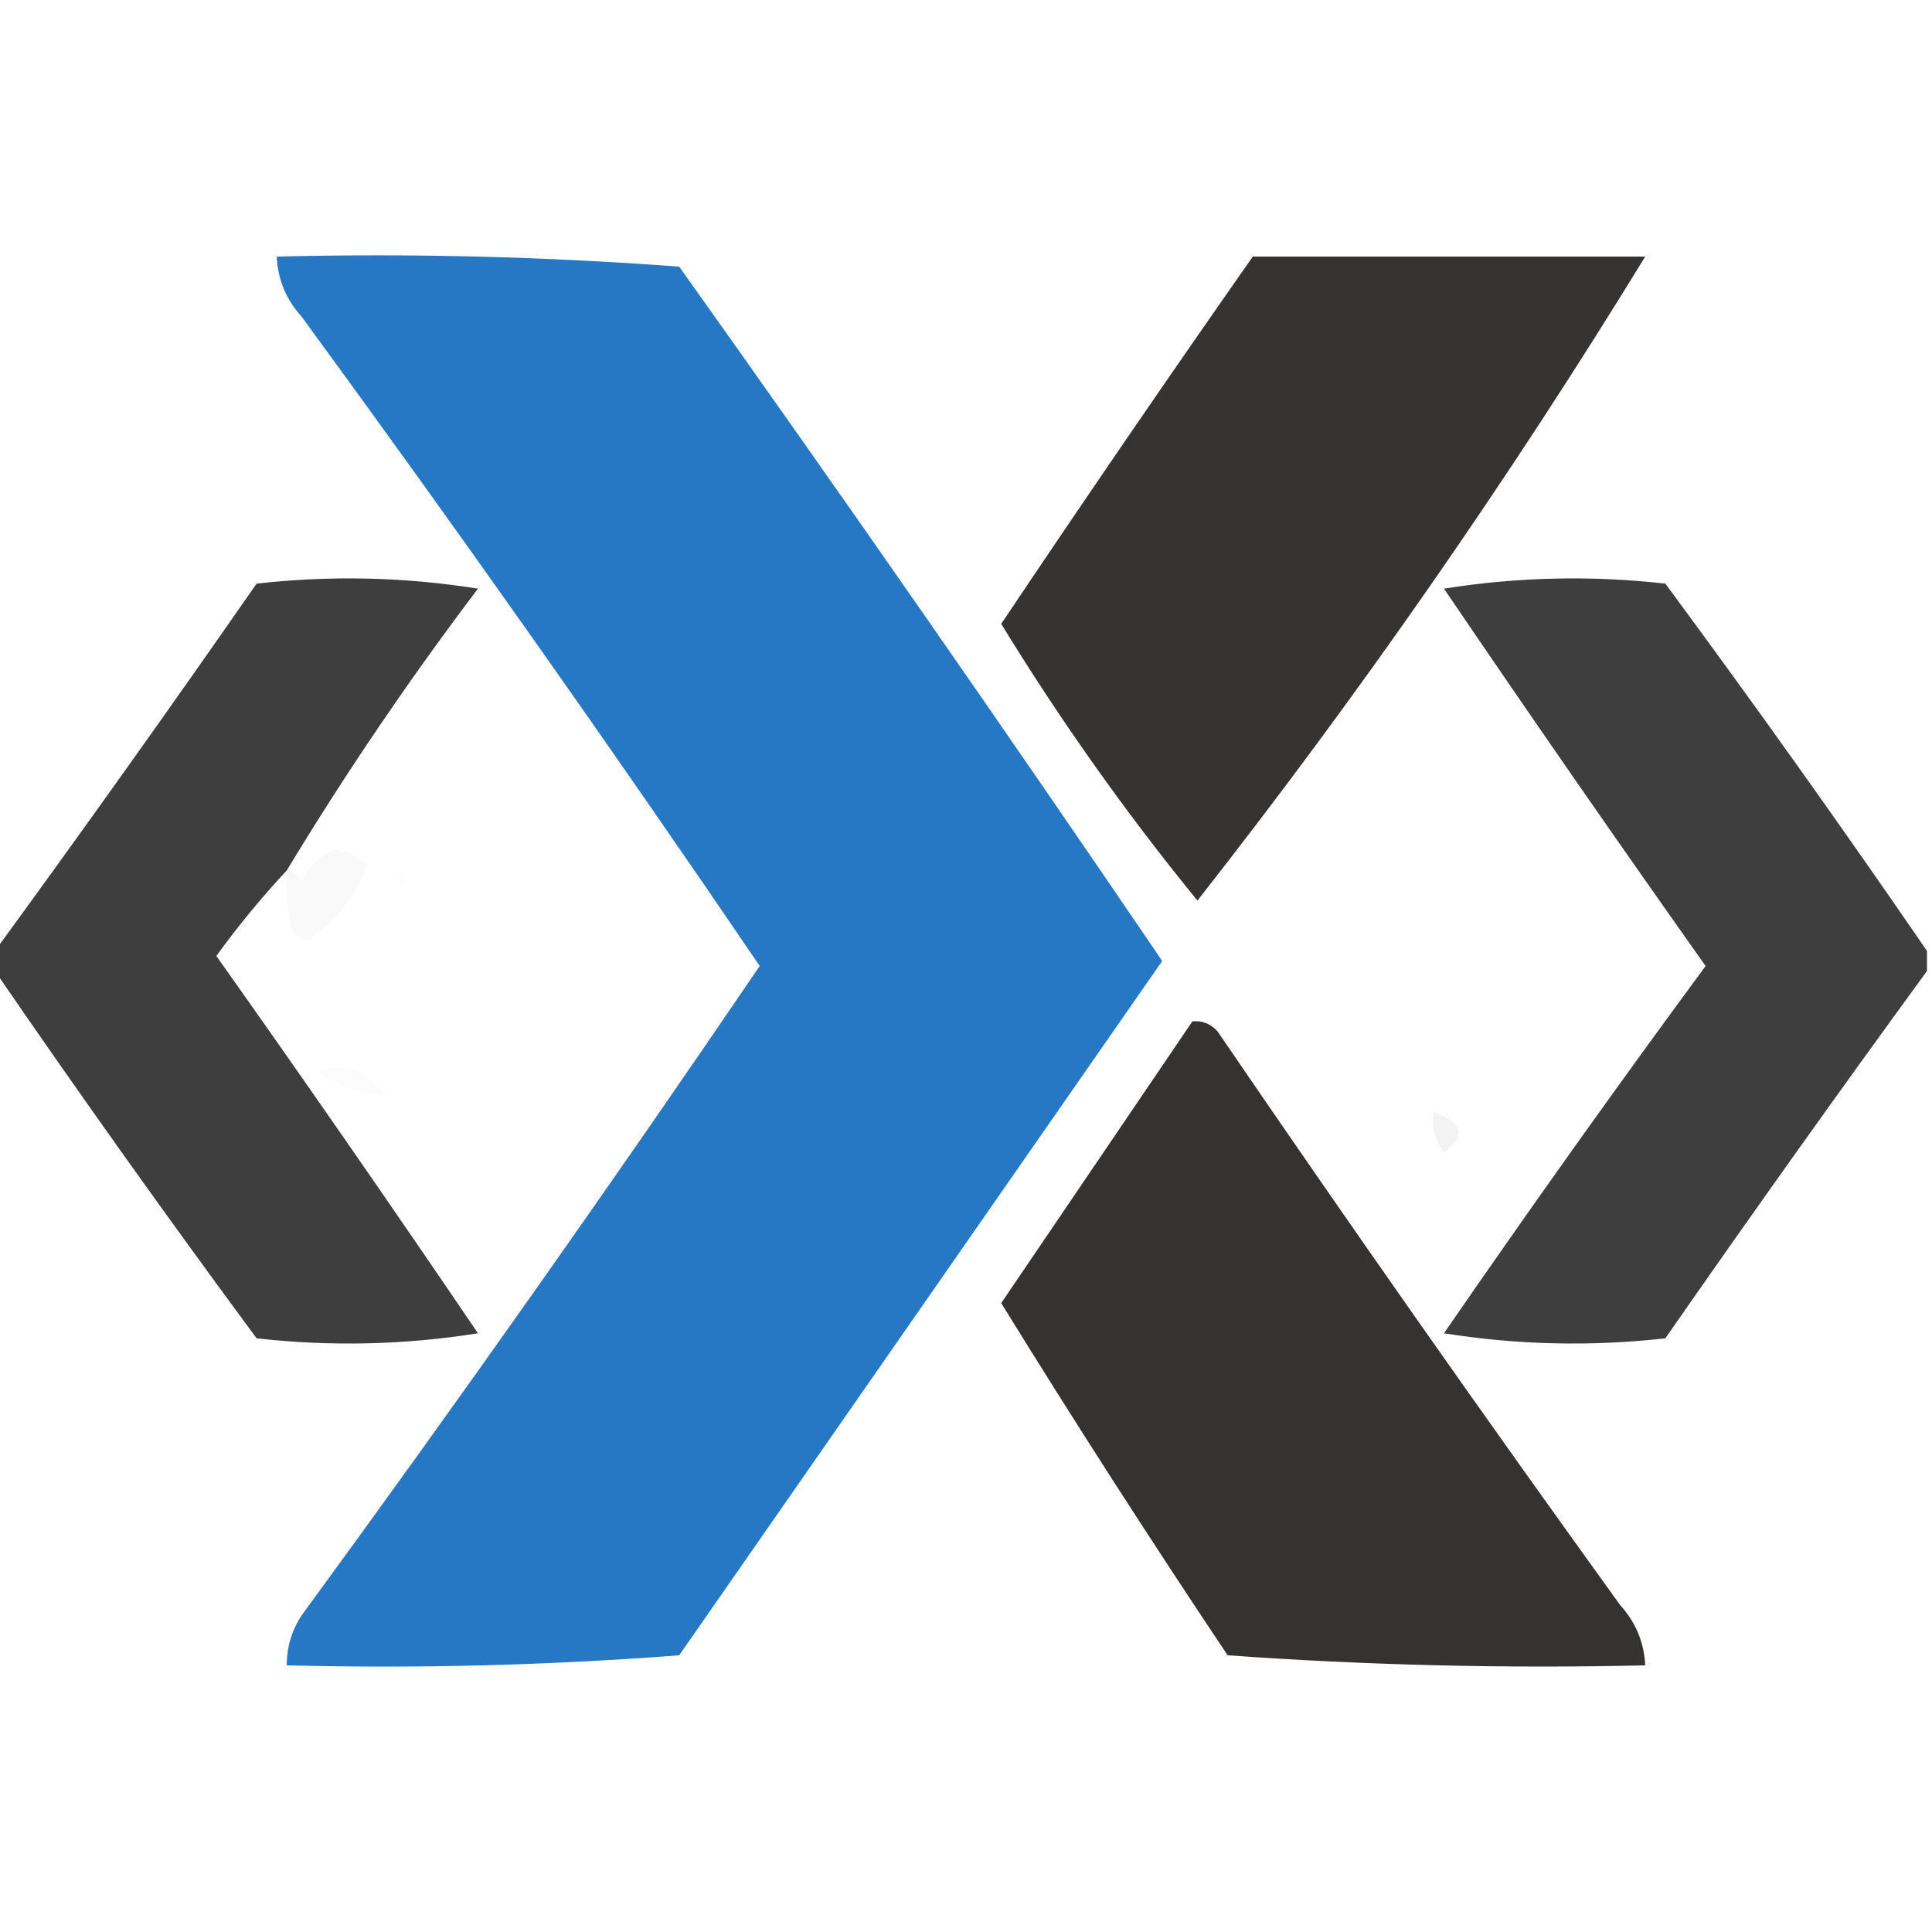
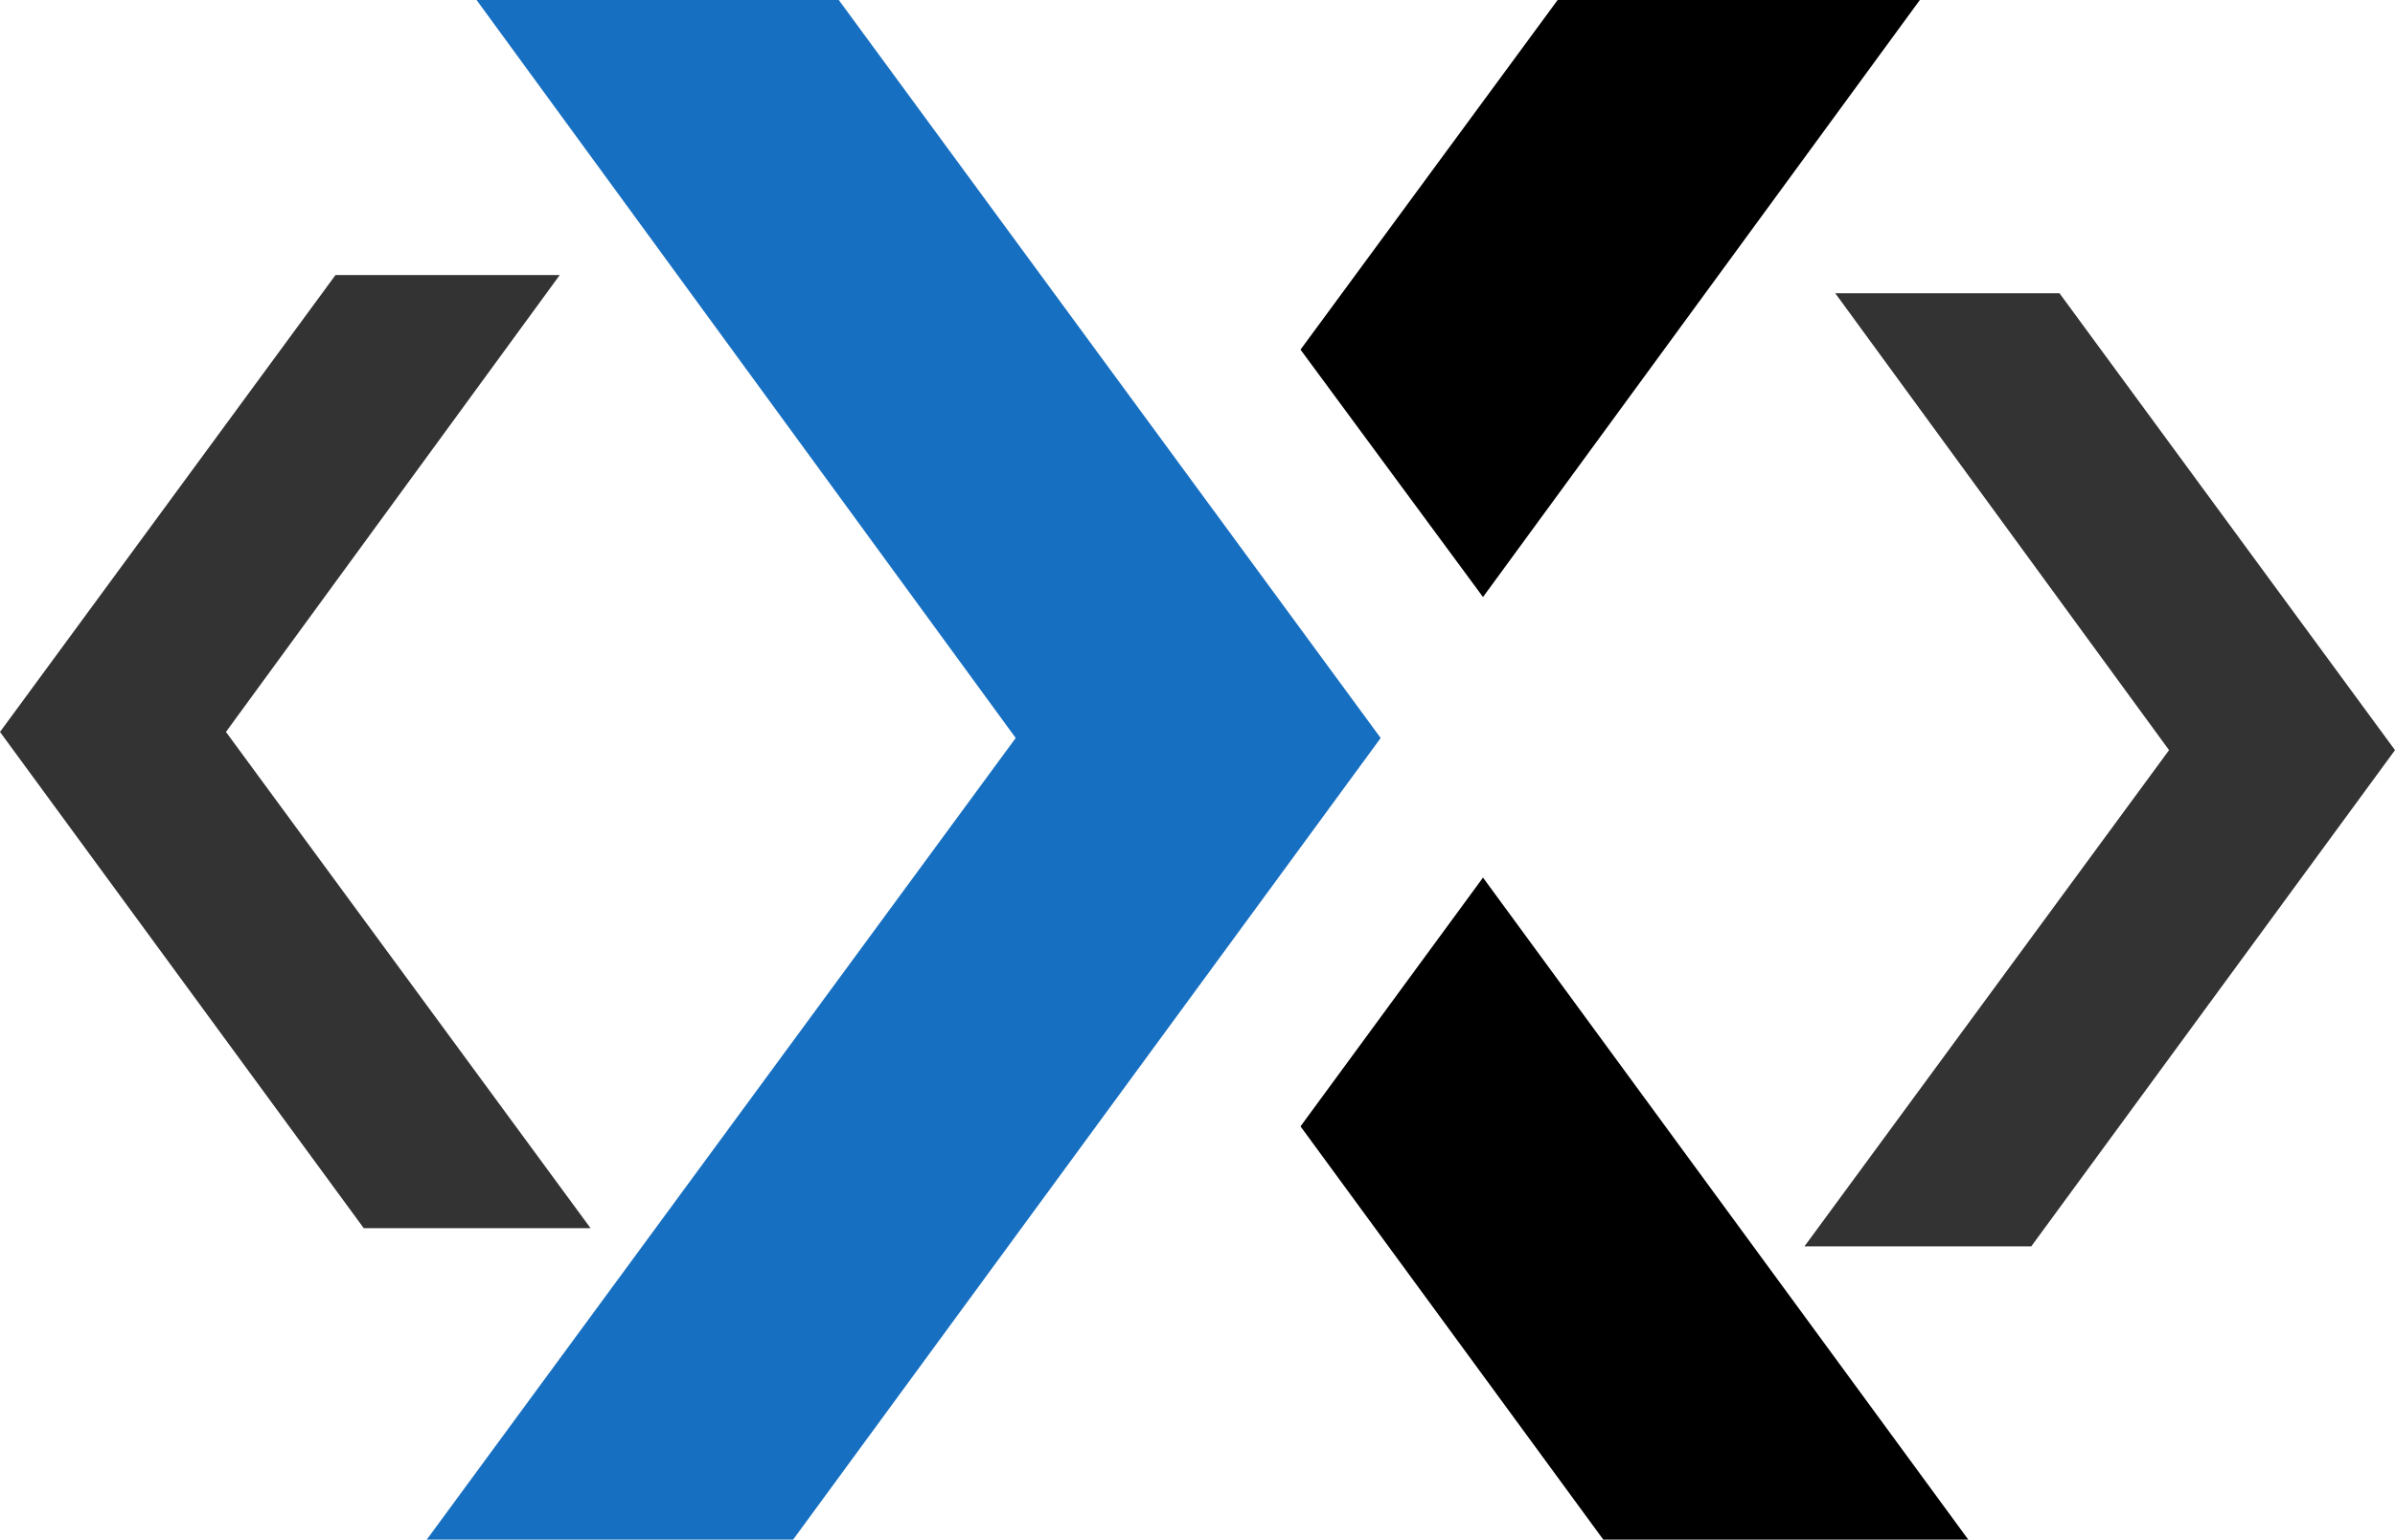
- <svg xmlns="http://www.w3.org/2000/svg" version="1.1" width="192px" height="192px" style="shape-rendering:geometricPrecision; text-rendering:geometricPrecision; image-rendering:optimizeQuality; fill-rule:evenodd; clip-rule:evenodd">
-   <g>
-     <path style="opacity:0.931" fill="#176ec1" d="M 27.5,25.5 C 40.85,25.168 54.183,25.501 67.5,26.5C 83.746,49.325 99.746,72.326 115.5,95.5C 99.5,118.5 83.5,141.5 67.5,164.5C 54.517,165.499 41.517,165.832 28.5,165.5C 28.491,163.692 28.991,162.025 30,160.5C 45.535,139.263 60.702,117.763 75.5,96C 60.702,74.237 45.535,52.737 30,31.5C 28.441,29.783 27.608,27.783 27.5,25.5 Z" />
-   </g>
-   <g>
-     <path style="opacity:0.91" fill="#221f1f" d="M 124.5,25.5 C 137.5,25.5 150.5,25.5 163.5,25.5C 149.903,47.694 135.07,69.027 119,89.5C 111.89,80.786 105.39,71.619 99.5,62C 107.714,49.735 116.047,37.568 124.5,25.5 Z" />
-   </g>
-   <g>
-     <path style="opacity:0.909" fill="#2a2b2a" d="M 28.5,86.5 C 26.031,89.144 23.698,91.977 21.5,95C 30.29,107.413 38.957,119.913 47.5,132.5C 40.189,133.665 32.856,133.831 25.5,133C 16.582,120.931 7.915,108.764 -0.5,96.5C -0.5,95.833 -0.5,95.167 -0.5,94.5C 8.268,82.488 16.934,70.322 25.5,58C 32.856,57.169 40.189,57.335 47.5,58.5C 40.652,67.545 34.318,76.878 28.5,86.5 Z" />
-   </g>
-   <g>
-     <path style="opacity:0.909" fill="#2a2b2a" d="M 191.5,94.5 C 191.5,95.167 191.5,95.833 191.5,96.5C 182.732,108.512 174.066,120.679 165.5,133C 158.144,133.831 150.811,133.665 143.5,132.5C 151.973,120.194 160.639,108.028 169.5,96C 160.71,83.587 152.043,71.087 143.5,58.5C 150.811,57.335 158.144,57.169 165.5,58C 174.418,70.069 183.085,82.236 191.5,94.5 Z" />
-   </g>
-   <g>
-     <path style="opacity:0.028" fill="#221f1f" d="M 28.5,86.5 C 29.117,86.611 29.617,86.944 30,87.5C 30.667,86.167 31.667,85.167 33,84.5C 34.351,84.446 35.518,84.946 36.5,86C 35.335,89.16 33.335,91.66 30.5,93.5C 29.914,93.291 29.414,92.957 29,92.5C 28.505,90.527 28.338,88.527 28.5,86.5 Z" />
-   </g>
-   <g>
-     <path style="opacity:0.004" fill="#221f1f" d="M 37.5,86.5 C 38.833,87.167 38.833,87.167 37.5,86.5 Z" />
-   </g>
-   <g>
-     <path style="opacity:0.004" fill="#221f1f" d="M 39.5,86.5 C 40.525,86.897 40.692,87.563 40,88.5C 39.536,87.906 39.369,87.239 39.5,86.5 Z" />
-   </g>
-   <g>
-     <path style="opacity:0.004" fill="#221f1f" d="M 41.5,86.5 C 42.833,87.167 42.833,87.167 41.5,86.5 Z" />
-   </g>
-   <g>
-     <path style="opacity:0.004" fill="#221f1f" d="M 29.5,96.5 C 30.833,97.167 30.833,97.167 29.5,96.5 Z" />
-   </g>
-   <g>
-     <path style="opacity:0.913" fill="#221f1f" d="M 118.5,101.5 C 119.496,101.414 120.329,101.748 121,102.5C 134.087,121.675 147.421,140.675 161,159.5C 162.559,161.217 163.392,163.217 163.5,165.5C 149.588,165.823 135.754,165.49 122,164.5C 114.267,152.944 106.767,141.277 99.5,129.5C 105.824,120.173 112.157,110.84 118.5,101.5 Z" />
-   </g>
-   <g>
-     <path style="opacity:0.014" fill="#221f1f" d="M 31.5,106.5 C 34.204,105.486 36.537,106.319 38.5,109C 36.037,108.78 33.703,107.946 31.5,106.5 Z" />
-   </g>
-   <g>
-     <path style="opacity:0.057" fill="#221f1f" d="M 142.5,110.5 C 145.428,111.637 145.762,112.97 143.5,114.5C 142.571,113.311 142.238,111.978 142.5,110.5 Z" />
+ <svg xmlns="http://www.w3.org/2000/svg" xmlns:xlink="http://www.w3.org/1999/xlink" width="73" height="46.942" enable-background="new 0 0 90 90" version="1.1" viewBox="0 0 73 46.942" xml:space="preserve">
+   <g transform="translate(-8.5 -15.054)">
+     <defs>
+       <rect id="SVGID_1_" width="90" height="90" />
+     </defs>
+     <clipPath id="SVGID_2_">
+       <use overflow="visible" xlink:href="#SVGID_1_" />
+     </clipPath>
+     <path class="logo__item--light" d="m81.5 37.925-10.226-13.93h-6.835l10.174 13.93-11.113 15.13h6.913l11.087-15.13" fill="#333" stroke-width=".261" />
+     <g stroke-width=".421">
+       <path class="logo__item--dark" d="m53.702 33.257 13.316-18.204h-11.04l-7.838 10.661 5.562 7.543" />
+       <path class="logo__item--light" d="m50.583 37.555-16.518-22.502h-11.04l16.434 22.502-17.951 24.44h11.167l17.909-24.44" fill="#176fc1" />
+       <path class="logo__item--dark" d="m53.702 41.811-5.562 7.585 9.228 12.599h11.125l-14.791-20.184" />
+     </g>
+     <path class="logo__item--light" d="m8.5 37.37 10.226-13.93h6.835l-10.174 13.93 11.113 15.13h-6.913l-11.087-15.13" fill="#333" stroke-width=".261" />
  </g>
</svg>
